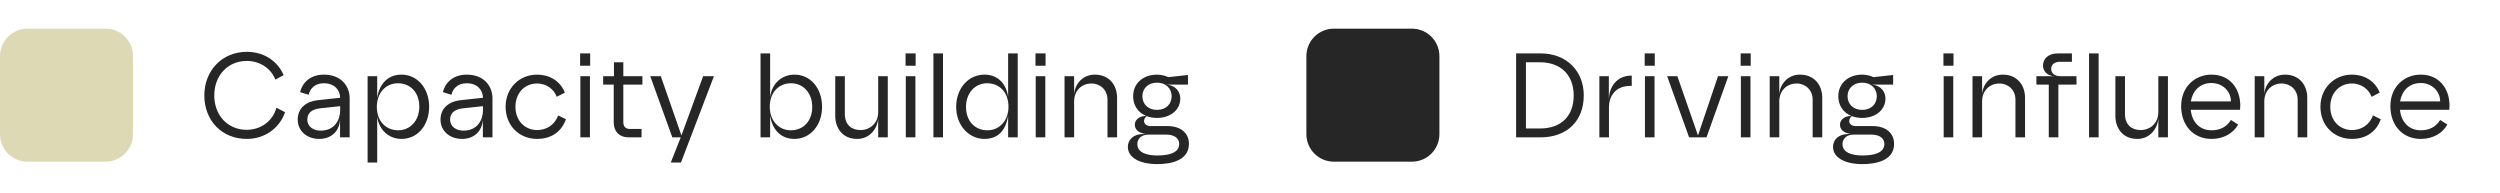
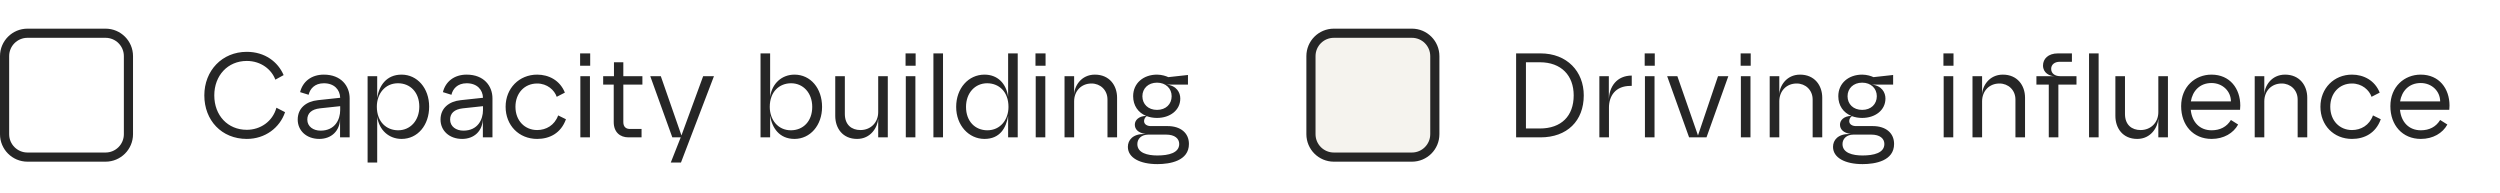
<svg xmlns="http://www.w3.org/2000/svg" width="273" height="21" viewBox="0 0 273 21" fill="none">
-   <path d="M26.95 15.17C24.199 15.17 22.312 13.14 22.312 10.415C22.312 7.716 24.251 5.66 26.95 5.66C28.928 5.66 30.356 6.76 30.971 8.201L30.067 8.699C29.661 7.598 28.509 6.655 26.95 6.655C24.867 6.655 23.399 8.254 23.399 10.415C23.399 12.603 24.867 14.175 26.95 14.175C28.417 14.175 29.766 13.284 30.185 11.764L31.128 12.249C30.552 13.952 28.954 15.17 26.95 15.17ZM34.868 15.17C33.453 15.17 32.51 14.253 32.51 13.061C32.51 11.804 33.44 11.07 34.711 10.939L37.147 10.677C37.121 9.799 36.505 9.092 35.366 9.092C34.344 9.092 33.846 9.721 33.702 10.35L32.772 10.061C33.047 8.935 33.977 8.149 35.366 8.149C37.252 8.149 38.182 9.393 38.182 10.742V15H37.134V12.904C37.134 14.319 36.165 15.17 34.868 15.17ZM33.558 13.061C33.558 13.821 34.213 14.266 35.012 14.266C36.584 14.266 37.147 13.048 37.147 12.026V11.594L34.946 11.83C34.003 11.935 33.558 12.38 33.558 13.061ZM43.456 9.092C42.041 9.092 41.151 10.245 41.151 11.646C41.151 13.31 42.199 14.227 43.483 14.227C44.792 14.227 45.788 13.179 45.788 11.646C45.788 10.074 44.792 9.092 43.456 9.092ZM40.142 17.751V8.319H41.19V10.677C41.4 9.354 42.199 8.149 43.849 8.149C45.565 8.149 46.862 9.629 46.862 11.646C46.862 13.677 45.605 15.17 43.849 15.17C42.487 15.17 41.4 14.227 41.19 12.747V17.751H40.142ZM50.462 15.17C49.048 15.17 48.104 14.253 48.104 13.061C48.104 11.804 49.035 11.07 50.305 10.939L52.742 10.677C52.716 9.799 52.1 9.092 50.96 9.092C49.938 9.092 49.441 9.721 49.297 10.35L48.366 10.061C48.642 8.935 49.572 8.149 50.96 8.149C52.847 8.149 53.777 9.393 53.777 10.742V15H52.729V12.904C52.729 14.319 51.759 15.17 50.462 15.17ZM49.152 13.061C49.152 13.821 49.807 14.266 50.606 14.266C52.178 14.266 52.742 13.048 52.742 12.026V11.594L50.541 11.83C49.598 11.935 49.152 12.38 49.152 13.061ZM58.658 15.17C56.654 15.17 55.213 13.677 55.213 11.659C55.213 9.642 56.693 8.149 58.658 8.149C59.916 8.149 61.147 8.764 61.684 10.114L60.793 10.572C60.544 9.839 59.758 9.118 58.658 9.118C57.269 9.118 56.287 10.179 56.287 11.659C56.287 13.192 57.322 14.201 58.658 14.201C59.627 14.201 60.557 13.69 60.95 12.603L61.802 13.022C61.252 14.555 60.007 15.17 58.658 15.17ZM63.374 15V8.319H64.422V15H63.374ZM63.348 7.179V5.83H64.448V7.179H63.348ZM68.63 15C67.713 15 67.019 14.437 67.019 13.336V9.236H65.866V8.319H67.045V6.799H68.067V8.319H70.15V9.236H68.067V13.336C68.067 13.873 68.381 14.083 68.787 14.083H70.058V15H68.63ZM73.418 15L71.007 8.319H72.16L74.413 14.79L76.784 8.319H77.963L74.361 17.751H73.248L74.335 15H73.418ZM86.757 15.17C85.106 15.17 84.307 13.965 84.098 12.642V15H83.05V5.83H84.098V10.572C84.307 9.092 85.395 8.149 86.757 8.149C88.512 8.149 89.77 9.642 89.77 11.673C89.77 13.69 88.473 15.17 86.757 15.17ZM84.058 11.673C84.058 13.074 84.949 14.227 86.364 14.227C87.7 14.227 88.696 13.245 88.696 11.673C88.696 10.14 87.7 9.092 86.39 9.092C85.106 9.092 84.058 10.009 84.058 11.673ZM96.946 8.319V15H95.898V12.943C95.833 13.913 95.086 15.17 93.593 15.17C92.008 15.17 91.209 13.991 91.209 12.655V8.319H92.257V12.445C92.257 13.638 93.003 14.201 93.96 14.201C95.086 14.201 95.898 13.376 95.898 12.249V8.319H96.946ZM98.913 15V8.319H99.961V15H98.913ZM98.887 7.179V5.83H99.987V7.179H98.887ZM101.929 15V5.83H102.977V15H101.929ZM107.506 15.17C105.79 15.17 104.414 13.69 104.414 11.673C104.414 9.642 105.751 8.149 107.506 8.149C108.921 8.149 109.877 9.092 110.087 10.572V5.83H111.135V15H110.087V12.642C109.877 13.965 109.196 15.17 107.506 15.17ZM105.489 11.673C105.489 13.245 106.484 14.227 107.82 14.227C109.235 14.227 110.126 13.074 110.126 11.673C110.126 10.009 109.078 9.092 107.794 9.092C106.484 9.092 105.489 10.14 105.489 11.673ZM113.1 15V8.319H114.148V15H113.1ZM113.074 7.179V5.83H114.175V7.179H113.074ZM116.247 15V8.319H117.295V10.376C117.295 9.406 118.068 8.149 119.562 8.149C121.147 8.149 121.985 9.328 121.985 10.664V15H120.937V10.873C120.937 9.825 120.151 9.118 119.195 9.118C118.068 9.118 117.295 9.943 117.295 11.07V15H116.247ZM126.385 17.921C124.499 17.921 123.163 17.24 123.163 16.035C123.163 15.301 123.7 14.633 124.918 14.633H125.115C124.263 14.515 123.923 14.096 123.923 13.611C123.923 13.14 124.329 12.681 125.154 12.655C124.289 12.301 123.739 11.528 123.739 10.507C123.739 9.066 124.879 8.149 126.346 8.149C126.87 8.149 127.368 8.319 127.577 8.424L129.726 8.188V9.236H127.368C128.494 9.341 128.887 10.114 128.887 10.756C128.887 12.053 127.748 12.878 126.346 12.878C125.94 12.878 125.56 12.812 125.219 12.681C125.049 12.799 124.931 13.009 124.931 13.218C124.931 13.598 125.298 13.769 125.665 13.769H127.512C128.914 13.769 129.831 14.515 129.831 15.72C129.831 17.568 127.774 17.921 126.385 17.921ZM124.198 15.734C124.198 16.703 125.298 16.978 126.385 16.978C127.617 16.978 128.77 16.703 128.77 15.72C128.77 15.131 128.285 14.699 127.342 14.699H125.39C124.656 14.699 124.198 15.144 124.198 15.734ZM124.748 10.507C124.748 11.371 125.377 12 126.346 12C127.315 12 127.944 11.371 127.944 10.507C127.944 9.668 127.315 9.026 126.346 9.026C125.377 9.026 124.748 9.668 124.748 10.507Z" fill="#262626" />
-   <rect y="3.129" width="14.526" height="14.526" rx="3" fill="#DDD9B5" />
-   <path d="M165.559 15V5.83H168.218C171.126 5.83 172.947 7.808 172.947 10.415C172.947 13.205 171.126 15 168.218 15H165.559ZM166.633 14.031H168.153C170.498 14.031 171.847 12.668 171.847 10.415C171.847 8.254 170.498 6.799 168.153 6.799H166.633V14.031ZM174.65 15V8.319H175.685V10.991C175.685 9.446 176.576 8.254 178.187 8.254V9.38H178.043C176.406 9.38 175.698 10.48 175.698 11.751V15H174.65ZM179.627 15V8.319H180.675V15H179.627ZM179.6 7.179V5.83H180.701V7.179H179.6ZM184.45 15L182.053 8.319H183.167L185.42 14.79L187.608 8.319H188.734L186.35 15H184.45ZM190.104 15V8.319H191.152V15H190.104ZM190.078 7.179V5.83H191.178V7.179H190.078ZM193.251 15V8.319H194.299V10.376C194.299 9.406 195.072 8.149 196.565 8.149C198.151 8.149 198.989 9.328 198.989 10.664V15H197.941V10.873C197.941 9.825 197.155 9.118 196.199 9.118C195.072 9.118 194.299 9.943 194.299 11.07V15H193.251ZM203.389 17.921C201.503 17.921 200.166 17.24 200.166 16.035C200.166 15.301 200.704 14.633 201.922 14.633H202.118C201.267 14.515 200.926 14.096 200.926 13.611C200.926 13.14 201.332 12.681 202.158 12.655C201.293 12.301 200.743 11.528 200.743 10.507C200.743 9.066 201.883 8.149 203.35 8.149C203.874 8.149 204.372 8.319 204.581 8.424L206.73 8.188V9.236H204.372C205.498 9.341 205.891 10.114 205.891 10.756C205.891 12.053 204.751 12.878 203.35 12.878C202.944 12.878 202.564 12.812 202.223 12.681C202.053 12.799 201.935 13.009 201.935 13.218C201.935 13.598 202.302 13.769 202.669 13.769H204.516C205.917 13.769 206.834 14.515 206.834 15.72C206.834 17.568 204.778 17.921 203.389 17.921ZM201.201 15.734C201.201 16.703 202.302 16.978 203.389 16.978C204.62 16.978 205.773 16.703 205.773 15.72C205.773 15.131 205.289 14.699 204.345 14.699H202.393C201.66 14.699 201.201 15.144 201.201 15.734ZM201.752 10.507C201.752 11.371 202.38 12 203.35 12C204.319 12 204.948 11.371 204.948 10.507C204.948 9.668 204.319 9.026 203.35 9.026C202.38 9.026 201.752 9.668 201.752 10.507ZM212.249 15V8.319H213.297V15H212.249ZM212.222 7.179V5.83H213.323V7.179H212.222ZM215.396 15V8.319H216.444V10.376C216.444 9.406 217.217 8.149 218.71 8.149C220.295 8.149 221.134 9.328 221.134 10.664V15H220.086V10.873C220.086 9.825 219.3 9.118 218.343 9.118C217.217 9.118 216.444 9.943 216.444 11.07V15H215.396ZM223.726 15V9.236H222.377V8.319H224.368C223.818 8.319 223.097 7.965 223.097 7.153C223.097 6.446 223.634 5.83 224.735 5.83H226.254V6.747H224.918C224.368 6.747 223.988 7.048 223.988 7.52C223.988 8.031 224.407 8.319 224.984 8.319H226.752V9.236H224.774V15H223.726ZM228.122 15V5.83H229.17V15H228.122ZM236.738 8.319V15H235.69V12.943C235.624 13.913 234.878 15.17 233.384 15.17C231.799 15.17 231 13.991 231 12.655V8.319H232.048V12.445C232.048 13.638 232.795 14.201 233.751 14.201C234.878 14.201 235.69 13.376 235.69 12.249V8.319H236.738ZM241.508 15.17C239.491 15.17 238.181 13.664 238.181 11.594C238.181 9.459 239.713 8.149 241.495 8.149C243.512 8.149 244.639 9.681 244.639 11.528C244.639 11.699 244.626 11.869 244.613 11.987H239.229C239.36 13.323 240.198 14.227 241.508 14.227C242.425 14.227 243.159 13.86 243.617 13.101L244.403 13.598C243.892 14.541 242.831 15.17 241.508 15.17ZM239.242 11.07H243.617C243.617 9.957 242.7 9.066 241.495 9.066C240.198 9.066 239.425 9.957 239.242 11.07ZM246.214 15V8.319H247.262V10.376C247.262 9.406 248.035 8.149 249.528 8.149C251.113 8.149 251.952 9.328 251.952 10.664V15H250.904V10.873C250.904 9.825 250.118 9.118 249.162 9.118C248.035 9.118 247.262 9.943 247.262 11.07V15H246.214ZM256.837 15.17C254.832 15.17 253.391 13.677 253.391 11.659C253.391 9.642 254.872 8.149 256.837 8.149C258.094 8.149 259.326 8.764 259.863 10.114L258.972 10.572C258.723 9.839 257.937 9.118 256.837 9.118C255.448 9.118 254.466 10.179 254.466 11.659C254.466 13.192 255.5 14.201 256.837 14.201C257.806 14.201 258.736 13.69 259.129 12.603L259.981 13.022C259.43 14.555 258.186 15.17 256.837 15.17ZM264.356 15.17C262.339 15.17 261.029 13.664 261.029 11.594C261.029 9.459 262.561 8.149 264.343 8.149C266.36 8.149 267.487 9.681 267.487 11.528C267.487 11.699 267.474 11.869 267.461 11.987H262.077C262.208 13.323 263.046 14.227 264.356 14.227C265.273 14.227 266.007 13.86 266.465 13.101L267.251 13.598C266.74 14.541 265.679 15.17 264.356 15.17ZM262.09 11.07H266.465C266.465 9.957 265.548 9.066 264.343 9.066C263.046 9.066 262.273 9.957 262.09 11.07Z" fill="#262626" />
-   <rect x="142.657" y="3.129" width="14.526" height="14.526" rx="3" fill="#262626" />
+   <path d="M26.95 15.17C24.199 15.17 22.312 13.14 22.312 10.415C22.312 7.716 24.251 5.66 26.95 5.66C28.928 5.66 30.356 6.76 30.972 8.201L30.068 8.699C29.662 7.598 28.509 6.655 26.95 6.655C24.867 6.655 23.4 8.253 23.4 10.415C23.4 12.603 24.867 14.175 26.95 14.175C28.417 14.175 29.766 13.284 30.186 11.764L31.129 12.249C30.552 13.952 28.954 15.17 26.95 15.17ZM34.868 15.17C33.453 15.17 32.51 14.253 32.51 13.061C32.51 11.804 33.44 11.07 34.711 10.939L37.148 10.677C37.121 9.799 36.506 9.092 35.366 9.092C34.344 9.092 33.846 9.721 33.702 10.35L32.772 10.061C33.047 8.935 33.977 8.149 35.366 8.149C37.252 8.149 38.182 9.393 38.182 10.742V15H37.134V12.904C37.134 14.319 36.165 15.17 34.868 15.17ZM33.558 13.061C33.558 13.821 34.213 14.266 35.012 14.266C36.584 14.266 37.148 13.048 37.148 12.026V11.594L34.947 11.83C34.004 11.935 33.558 12.38 33.558 13.061ZM43.457 9.092C42.042 9.092 41.151 10.245 41.151 11.646C41.151 13.31 42.199 14.227 43.483 14.227C44.793 14.227 45.788 13.179 45.788 11.646C45.788 10.074 44.793 9.092 43.457 9.092ZM40.142 17.751V8.319H41.19V10.677C41.4 9.354 42.199 8.149 43.85 8.149C45.566 8.149 46.863 9.629 46.863 11.646C46.863 13.677 45.605 15.17 43.85 15.17C42.487 15.17 41.4 14.227 41.19 12.747V17.751H40.142ZM50.463 15.17C49.048 15.17 48.105 14.253 48.105 13.061C48.105 11.804 49.035 11.07 50.306 10.939L52.742 10.677C52.716 9.799 52.1 9.092 50.961 9.092C49.939 9.092 49.441 9.721 49.297 10.35L48.367 10.061C48.642 8.935 49.572 8.149 50.961 8.149C52.847 8.149 53.777 9.393 53.777 10.742V15H52.729V12.904C52.729 14.319 51.76 15.17 50.463 15.17ZM49.153 13.061C49.153 13.821 49.808 14.266 50.607 14.266C52.179 14.266 52.742 13.048 52.742 12.026V11.594L50.541 11.83C49.598 11.935 49.153 12.38 49.153 13.061ZM58.658 15.17C56.654 15.17 55.213 13.677 55.213 11.659C55.213 9.642 56.693 8.149 58.658 8.149C59.916 8.149 61.147 8.764 61.684 10.114L60.794 10.572C60.545 9.839 59.759 9.118 58.658 9.118C57.27 9.118 56.287 10.179 56.287 11.659C56.287 13.192 57.322 14.201 58.658 14.201C59.628 14.201 60.558 13.69 60.951 12.603L61.802 13.022C61.252 14.555 60.008 15.17 58.658 15.17ZM63.374 15V8.319H64.422V15H63.374ZM63.348 7.179V5.83H64.449V7.179H63.348ZM68.63 15C67.713 15 67.019 14.437 67.019 13.336V9.236H65.866V8.319H67.045V6.799H68.067V8.319H70.15V9.236H68.067V13.336C68.067 13.873 68.382 14.083 68.788 14.083H70.058V15H68.63ZM73.418 15L71.008 8.319H72.16L74.414 14.79L76.785 8.319H77.964L74.361 17.751H73.248L74.335 15H73.418ZM86.757 15.17C85.107 15.17 84.308 13.965 84.098 12.642V15H83.05V5.83H84.098V10.572C84.308 9.092 85.395 8.149 86.757 8.149C88.513 8.149 89.77 9.642 89.77 11.673C89.77 13.69 88.473 15.17 86.757 15.17ZM84.059 11.673C84.059 13.074 84.95 14.227 86.364 14.227C87.701 14.227 88.696 13.245 88.696 11.673C88.696 10.14 87.701 9.092 86.391 9.092C85.107 9.092 84.059 10.009 84.059 11.673ZM96.947 8.319V15H95.899V12.943C95.833 13.913 95.086 15.17 93.593 15.17C92.008 15.17 91.209 13.991 91.209 12.655V8.319H92.257V12.445C92.257 13.638 93.004 14.201 93.96 14.201C95.086 14.201 95.899 13.376 95.899 12.249V8.319H96.947ZM98.913 15V8.319H99.961V15H98.913ZM98.887 7.179V5.83H99.987V7.179H98.887ZM101.929 15V5.83H102.977V15H101.929ZM107.506 15.17C105.79 15.17 104.414 13.69 104.414 11.673C104.414 9.642 105.751 8.149 107.506 8.149C108.921 8.149 109.877 9.092 110.087 10.572V5.83H111.135V15H110.087V12.642C109.877 13.965 109.196 15.17 107.506 15.17ZM105.489 11.673C105.489 13.245 106.484 14.227 107.82 14.227C109.235 14.227 110.126 13.074 110.126 11.673C110.126 10.009 109.078 9.092 107.794 9.092C106.484 9.092 105.489 10.14 105.489 11.673ZM113.1 15V8.319H114.148V15H113.1ZM113.074 7.179V5.83H114.175V7.179H113.074ZM116.247 15V8.319H117.295V10.376C117.295 9.406 118.068 8.149 119.562 8.149C121.147 8.149 121.985 9.328 121.985 10.664V15H120.937V10.873C120.937 9.825 120.151 9.118 119.195 9.118C118.068 9.118 117.295 9.943 117.295 11.07V15H116.247ZM126.385 17.921C124.499 17.921 123.163 17.24 123.163 16.035C123.163 15.301 123.7 14.633 124.918 14.633H125.115C124.263 14.515 123.923 14.096 123.923 13.611C123.923 13.14 124.329 12.681 125.154 12.655C124.289 12.301 123.739 11.528 123.739 10.507C123.739 9.066 124.879 8.149 126.346 8.149C126.87 8.149 127.368 8.319 127.577 8.424L129.726 8.188V9.236H127.368C128.494 9.341 128.887 10.114 128.887 10.756C128.887 12.053 127.748 12.878 126.346 12.878C125.94 12.878 125.56 12.812 125.219 12.681C125.049 12.799 124.931 13.009 124.931 13.218C124.931 13.598 125.298 13.769 125.665 13.769H127.512C128.914 13.769 129.831 14.515 129.831 15.72C129.831 17.568 127.774 17.921 126.385 17.921ZM124.198 15.734C124.198 16.703 125.298 16.978 126.385 16.978C127.617 16.978 128.77 16.703 128.77 15.72C128.77 15.131 128.285 14.699 127.342 14.699H125.39C124.656 14.699 124.198 15.144 124.198 15.734ZM124.748 10.507C124.748 11.371 125.377 12 126.346 12C127.315 12 127.944 11.371 127.944 10.507C127.944 9.668 127.315 9.026 126.346 9.026C125.377 9.026 124.748 9.668 124.748 10.507Z" fill="#262626" />
+   <path d="M3 3.629H11.526C12.907 3.629 14.026 4.748 14.026 6.129V14.655C14.026 16.036 12.907 17.155 11.526 17.155H3C1.619 17.155 0.5 16.036 0.5 14.655V6.129C0.5 4.748 1.619 3.629 3 3.629Z" stroke="#262626" />
+   <path d="M165.559 15V5.83H168.218C171.126 5.83 172.947 7.808 172.947 10.415C172.947 13.205 171.126 15 168.218 15H165.559ZM166.633 14.031H168.153C170.498 14.031 171.847 12.668 171.847 10.415C171.847 8.253 170.498 6.799 168.153 6.799H166.633V14.031ZM174.65 15V8.319H175.685V10.991C175.685 9.446 176.576 8.253 178.187 8.253V9.38H178.043C176.406 9.38 175.698 10.48 175.698 11.751V15H174.65ZM179.627 15V8.319H180.675V15H179.627ZM179.6 7.179V5.83H180.701V7.179H179.6ZM184.45 15L182.053 8.319H183.167L185.42 14.79L187.608 8.319H188.734L186.35 15H184.45ZM190.104 15V8.319H191.152V15H190.104ZM190.078 7.179V5.83H191.178V7.179H190.078ZM193.251 15V8.319H194.299V10.376C194.299 9.406 195.072 8.149 196.565 8.149C198.151 8.149 198.989 9.328 198.989 10.664V15H197.941V10.873C197.941 9.825 197.155 9.118 196.199 9.118C195.072 9.118 194.299 9.943 194.299 11.07V15H193.251ZM203.389 17.921C201.503 17.921 200.166 17.24 200.166 16.035C200.166 15.301 200.704 14.633 201.922 14.633H202.118C201.267 14.515 200.926 14.096 200.926 13.611C200.926 13.14 201.332 12.681 202.158 12.655C201.293 12.301 200.743 11.528 200.743 10.507C200.743 9.066 201.883 8.149 203.35 8.149C203.874 8.149 204.372 8.319 204.581 8.424L206.73 8.188V9.236H204.372C205.498 9.341 205.891 10.114 205.891 10.756C205.891 12.053 204.751 12.878 203.35 12.878C202.944 12.878 202.564 12.812 202.223 12.681C202.053 12.799 201.935 13.009 201.935 13.218C201.935 13.598 202.302 13.769 202.669 13.769H204.516C205.917 13.769 206.834 14.515 206.834 15.72C206.834 17.568 204.778 17.921 203.389 17.921ZM201.201 15.734C201.201 16.703 202.302 16.978 203.389 16.978C204.62 16.978 205.773 16.703 205.773 15.72C205.773 15.131 205.289 14.699 204.345 14.699H202.393C201.66 14.699 201.201 15.144 201.201 15.734ZM201.752 10.507C201.752 11.371 202.38 12 203.35 12C204.319 12 204.948 11.371 204.948 10.507C204.948 9.668 204.319 9.026 203.35 9.026C202.38 9.026 201.752 9.668 201.752 10.507ZM212.249 15V8.319H213.297V15H212.249ZM212.222 7.179V5.83H213.323V7.179H212.222ZM215.396 15V8.319H216.444V10.376C216.444 9.406 217.217 8.149 218.71 8.149C220.295 8.149 221.134 9.328 221.134 10.664V15H220.086V10.873C220.086 9.825 219.3 9.118 218.343 9.118C217.217 9.118 216.444 9.943 216.444 11.07V15H215.396ZM223.726 15V9.236H222.377V8.319H224.368C223.818 8.319 223.097 7.965 223.097 7.153C223.097 6.446 223.634 5.83 224.735 5.83H226.254V6.747H224.918C224.368 6.747 223.988 7.048 223.988 7.52C223.988 8.031 224.407 8.319 224.984 8.319H226.752V9.236H224.774V15H223.726ZM228.122 15V5.83H229.17V15H228.122ZM236.738 8.319V15H235.69V12.943C235.624 13.913 234.878 15.17 233.384 15.17C231.799 15.17 231 13.991 231 12.655V8.319H232.048V12.445C232.048 13.638 232.795 14.201 233.751 14.201C234.878 14.201 235.69 13.376 235.69 12.249V8.319H236.738ZM241.508 15.17C239.491 15.17 238.181 13.664 238.181 11.594C238.181 9.459 239.713 8.149 241.495 8.149C243.512 8.149 244.639 9.681 244.639 11.528C244.639 11.699 244.626 11.869 244.613 11.987H239.229C239.36 13.323 240.198 14.227 241.508 14.227C242.425 14.227 243.159 13.86 243.617 13.101L244.403 13.598C243.892 14.541 242.831 15.17 241.508 15.17ZM239.242 11.07H243.617C243.617 9.956 242.7 9.066 241.495 9.066C240.198 9.066 239.425 9.956 239.242 11.07ZM246.214 15V8.319H247.262V10.376C247.262 9.406 248.035 8.149 249.528 8.149C251.113 8.149 251.952 9.328 251.952 10.664V15H250.904V10.873C250.904 9.825 250.118 9.118 249.162 9.118C248.035 9.118 247.262 9.943 247.262 11.07V15H246.214ZM256.837 15.17C254.832 15.17 253.391 13.677 253.391 11.659C253.391 9.642 254.872 8.149 256.837 8.149C258.094 8.149 259.326 8.764 259.863 10.114L258.972 10.572C258.723 9.839 257.937 9.118 256.837 9.118C255.448 9.118 254.466 10.179 254.466 11.659C254.466 13.192 255.5 14.201 256.837 14.201C257.806 14.201 258.736 13.69 259.129 12.603L259.981 13.022C259.43 14.555 258.186 15.17 256.837 15.17ZM264.356 15.17C262.339 15.17 261.029 13.664 261.029 11.594C261.029 9.459 262.561 8.149 264.343 8.149C266.36 8.149 267.487 9.681 267.487 11.528C267.487 11.699 267.474 11.869 267.461 11.987H262.077C262.208 13.323 263.046 14.227 264.356 14.227C265.273 14.227 266.007 13.86 266.465 13.101L267.251 13.598C266.74 14.541 265.679 15.17 264.356 15.17ZM262.09 11.07H266.465C266.465 9.956 265.548 9.066 264.343 9.066C263.046 9.066 262.273 9.956 262.09 11.07Z" fill="#262626" />
+   <path d="M145.656 3.629H154.183C155.563 3.629 156.683 4.748 156.683 6.129V14.655C156.683 16.036 155.563 17.155 154.183 17.155H145.656C144.276 17.155 143.156 16.036 143.156 14.655V6.129C143.156 4.748 144.276 3.629 145.656 3.629Z" fill="#F5F3EE" stroke="#262626" />
</svg>
